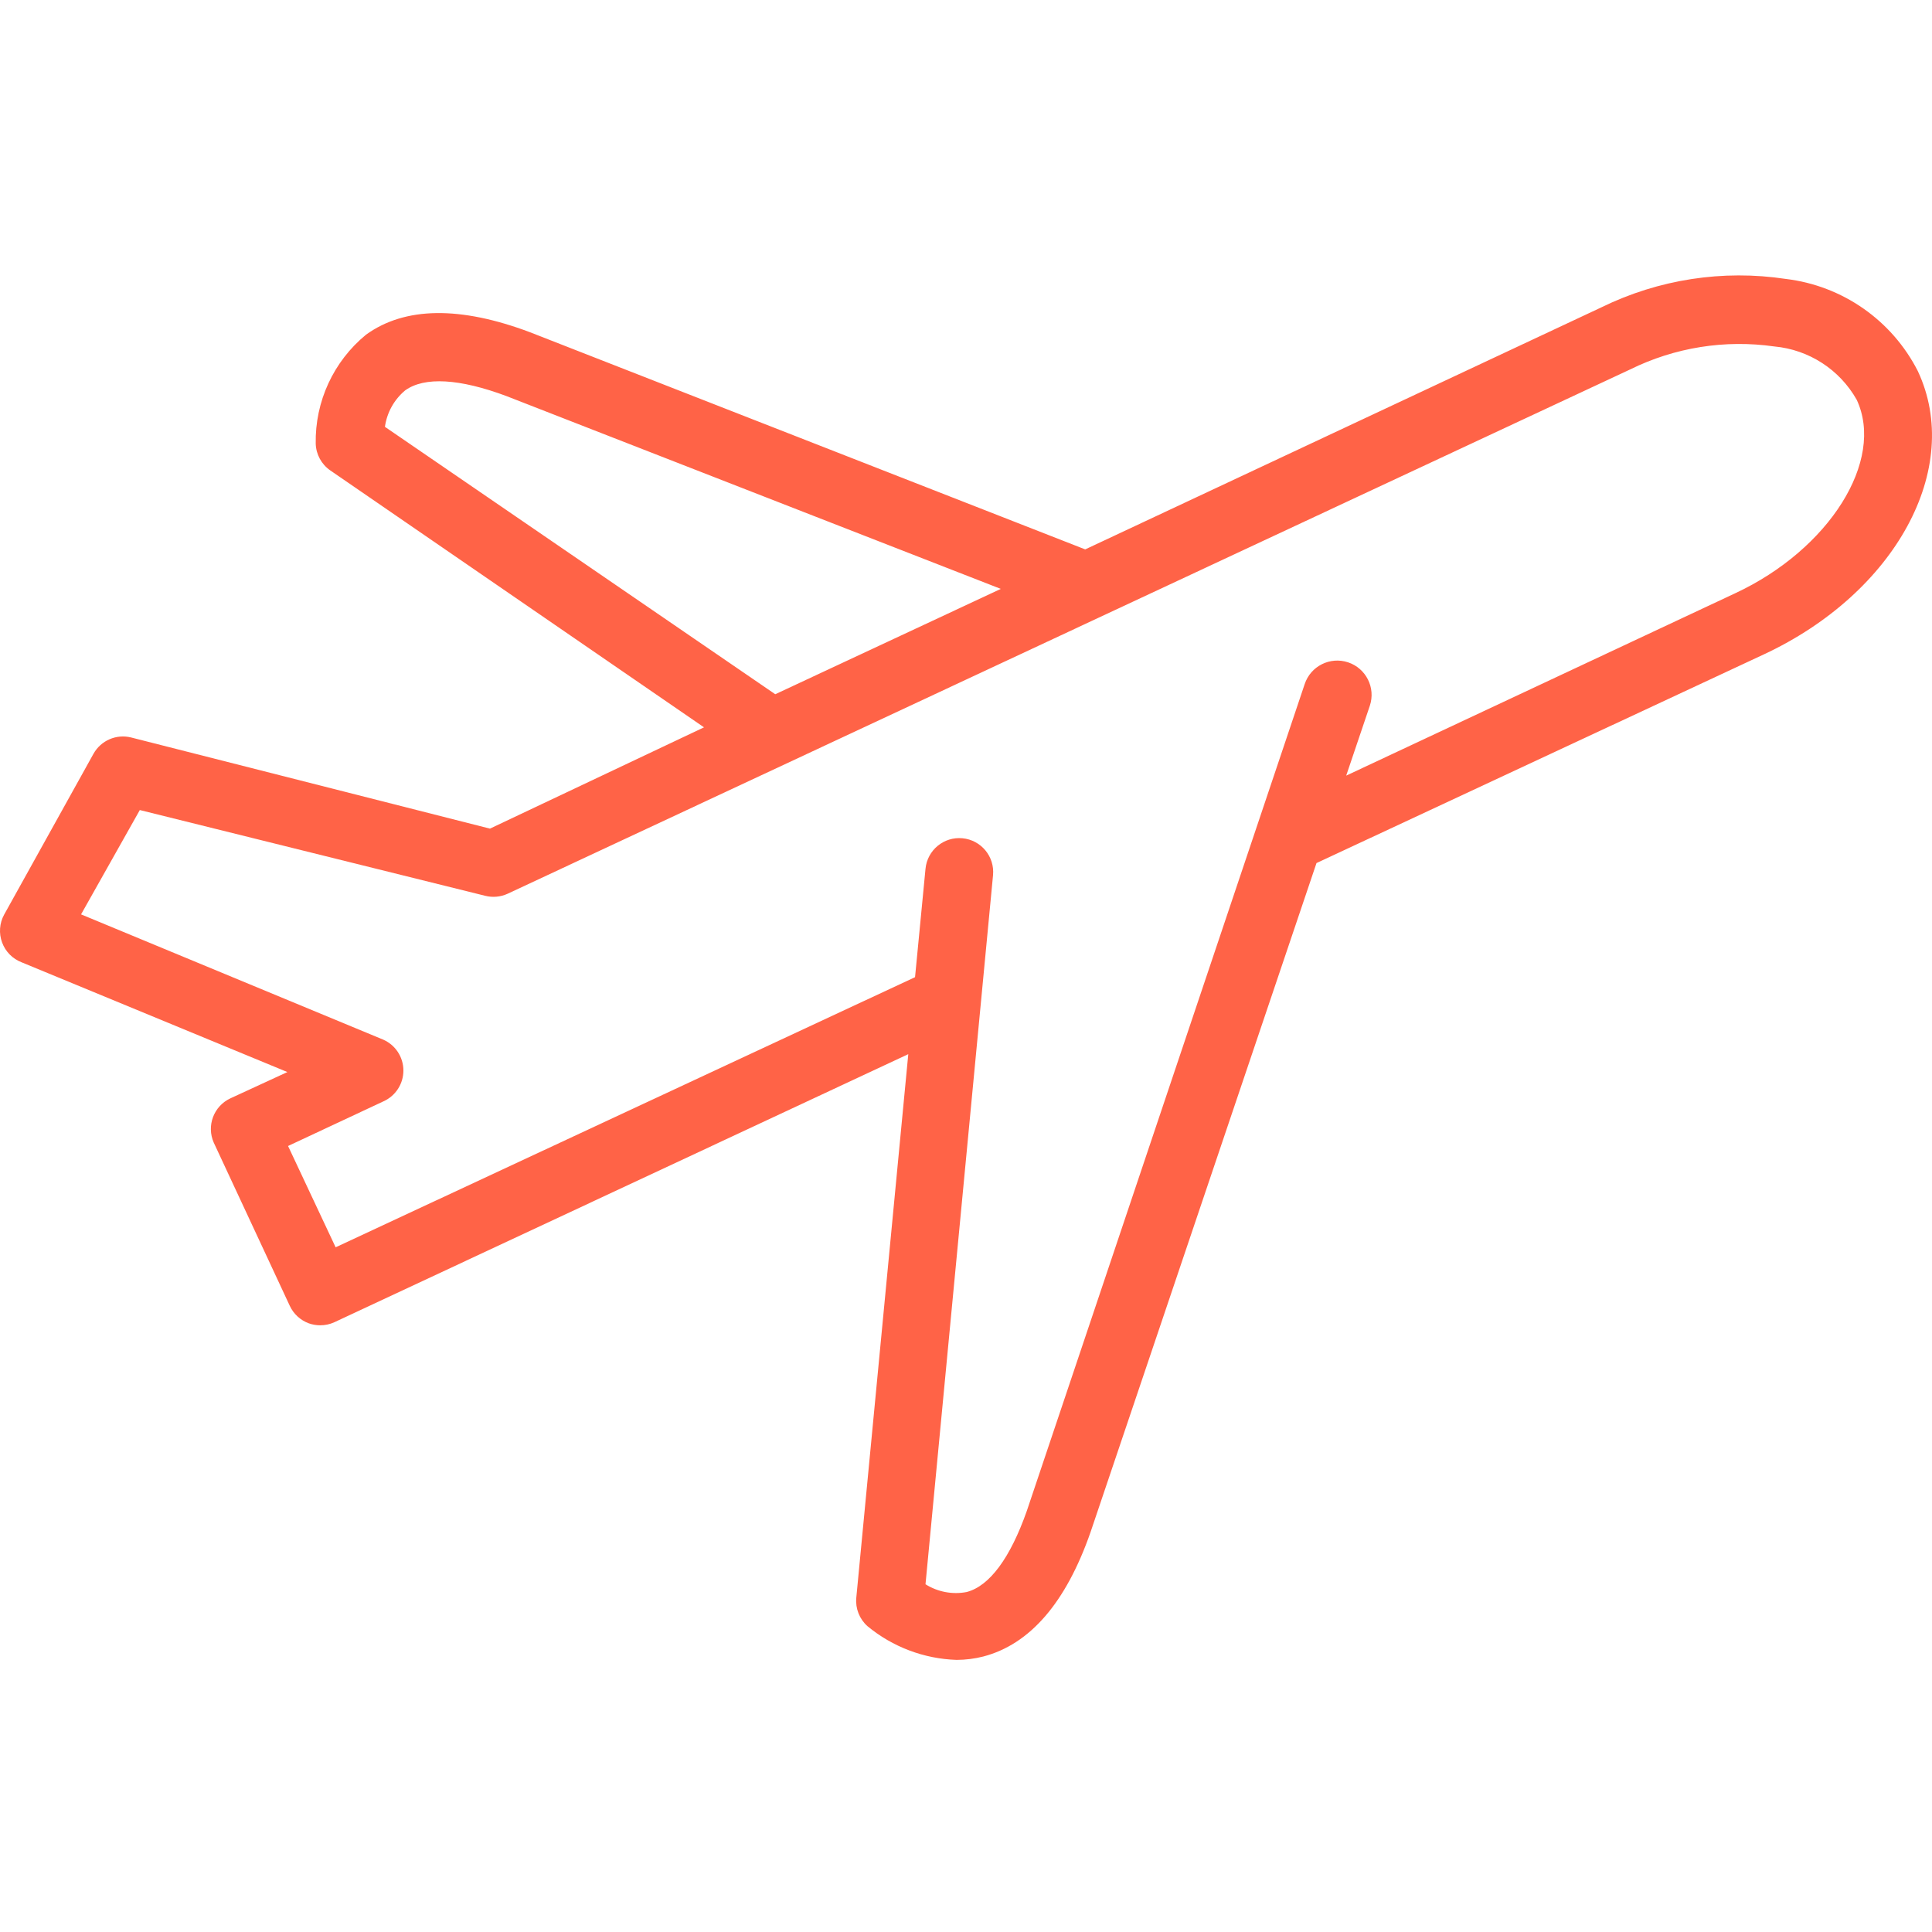
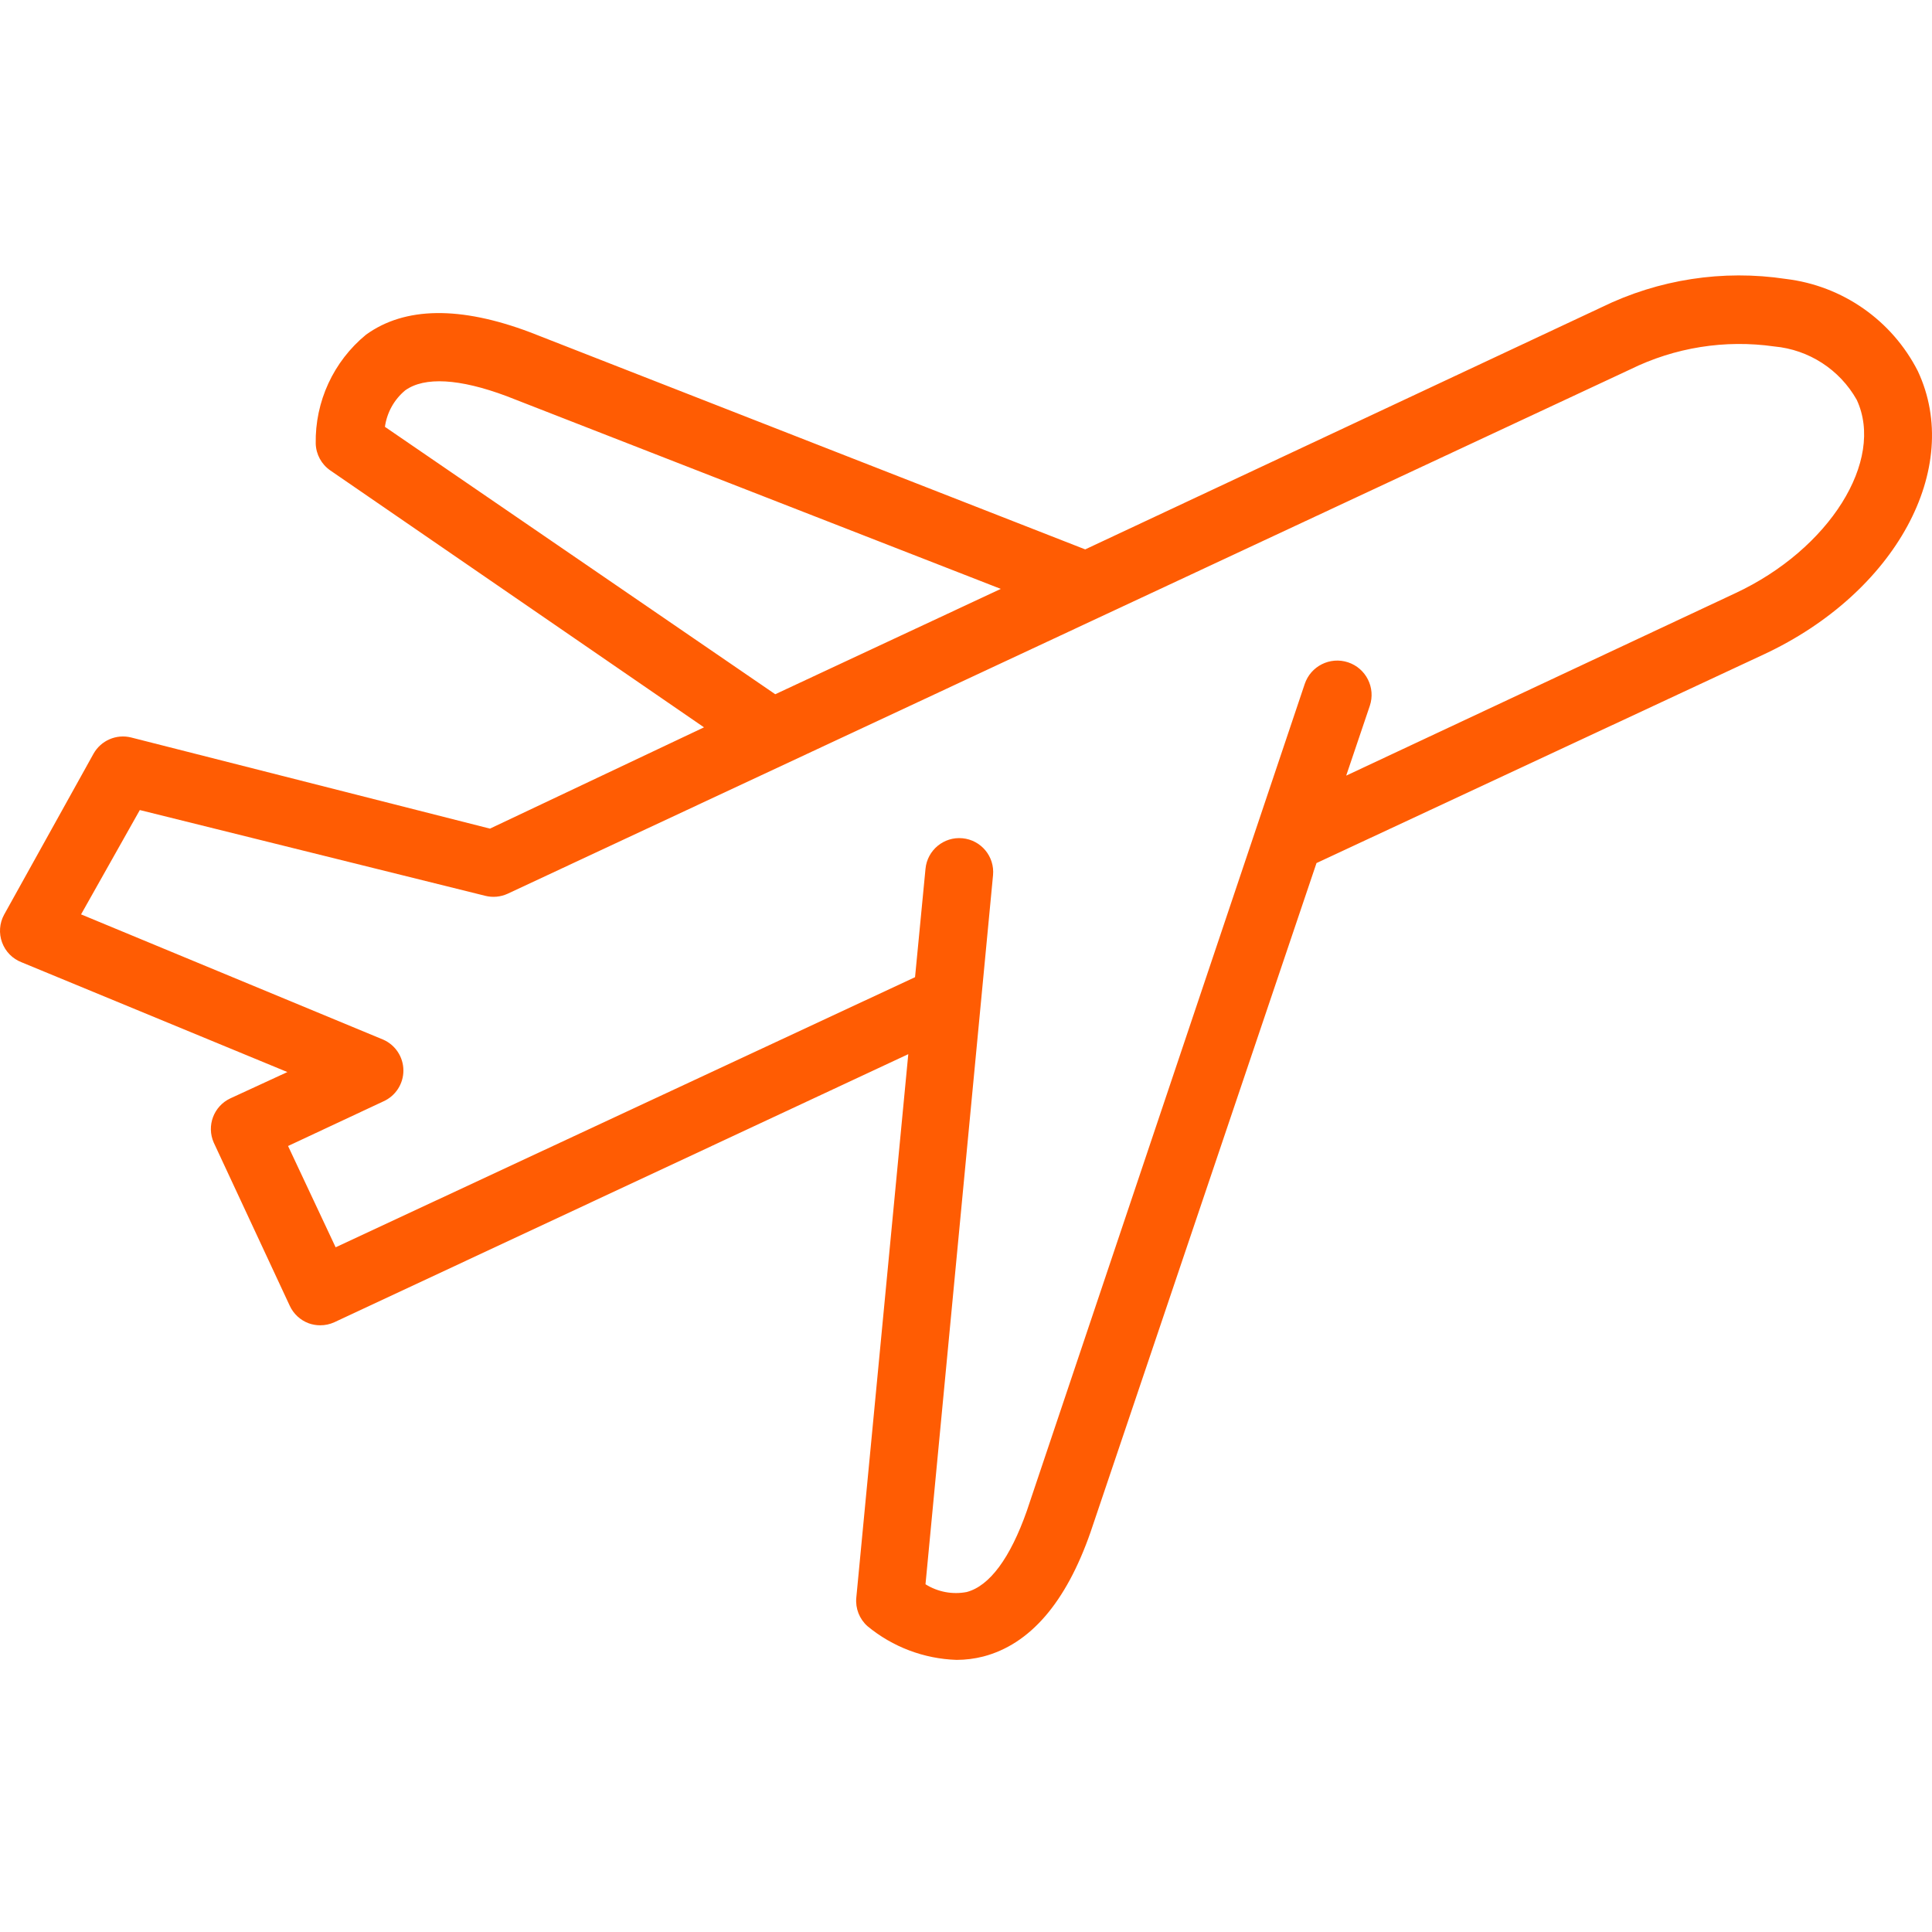
<svg xmlns="http://www.w3.org/2000/svg" height="512px" viewBox="0 -101 713.752 713" width="512px">
-   <path d="m85.086 304.406c-6.145 2.883-8.855 10.141-6.117 16.344l28.066 60.25c1.379 3 3.895 5.336 6.988 6.488 1.355.492 2.793.746 4.238.746 1.809.016 3.594-.371 5.238-1.117l212.055-99.047-19.207 200.824c-.371 3.953 1.152 7.84 4.109 10.48 9.297 7.695 20.883 12.078 32.938 12.473 3.324-.004 6.629-.422 9.852-1.242 17.215-4.492 30.562-19.832 39.668-46.031l83.449-247.102 165.273-77.094c48.648-22.699 73.719-68.727 56.883-104.652-9.555-18.777-27.855-31.551-48.773-34.055-23.242-3.508-46.996.148-68.105 10.484l-190.727 89.434-205.062-80.207c-25.824-9.727-46.277-9.477-60.621.879-12.035 9.875-18.883 24.719-18.59 40.285.125 3.949 2.113 7.602 5.363 9.859l138.082 94.922-79.078 37.422-132.602-33.684c-5.434-1.336-11.09 1.113-13.844 5.988l-33.051 59.496c-1.715 3.152-1.984 6.895-.738 10.262 1.238 3.371 3.871 6.039 7.227 7.328l98.168 40.543zm57.121-248.094c.734-5.273 3.402-10.074 7.488-13.473 7.113-5.117 20.086-4.367 37.422 2.117l182.617 71.227-83.328 38.918zm-112.258 180.117 21.703-38.543 127.605 31.68c2.75.695 5.652.434 8.238-.742l414.75-193.719c16.488-8.133 35.059-11.094 53.262-8.484 12.766 1.176 24.137 8.543 30.438 19.707 10.469 22.457-10.109 55.262-44.914 71.477l-143.695 67.363 8.734-25.828c2.207-6.645-1.398-13.824-8.043-16.027-6.652-2.203-13.828 1.402-16.031 8.047l-102.66 305.477c-6.113 17.344-13.723 27.699-22.203 29.938-5.254 1.012-10.691-.02-15.219-2.863l24.949-261.953c.652-6.887-4.398-13-11.293-13.652-6.887-.66-13 4.398-13.656 11.285l-3.863 40.039-214.055 99.789-17.578-37.422 35.168-16.461c4.527-1.996 7.445-6.473 7.445-11.414 0-4.945-2.918-9.422-7.445-11.414zm0 0" fill="#ff6347" />
+   <path d="m85.086 304.406c-6.145 2.883-8.855 10.141-6.117 16.344l28.066 60.25c1.379 3 3.895 5.336 6.988 6.488 1.355.492 2.793.746 4.238.746 1.809.016 3.594-.371 5.238-1.117l212.055-99.047-19.207 200.824c-.371 3.953 1.152 7.84 4.109 10.48 9.297 7.695 20.883 12.078 32.938 12.473 3.324-.004 6.629-.422 9.852-1.242 17.215-4.492 30.562-19.832 39.668-46.031l83.449-247.102 165.273-77.094c48.648-22.699 73.719-68.727 56.883-104.652-9.555-18.777-27.855-31.551-48.773-34.055-23.242-3.508-46.996.148-68.105 10.484l-190.727 89.434-205.062-80.207c-25.824-9.727-46.277-9.477-60.621.879-12.035 9.875-18.883 24.719-18.59 40.285.125 3.949 2.113 7.602 5.363 9.859l138.082 94.922-79.078 37.422-132.602-33.684c-5.434-1.336-11.09 1.113-13.844 5.988l-33.051 59.496c-1.715 3.152-1.984 6.895-.738 10.262 1.238 3.371 3.871 6.039 7.227 7.328l98.168 40.543zm57.121-248.094c.734-5.273 3.402-10.074 7.488-13.473 7.113-5.117 20.086-4.367 37.422 2.117l182.617 71.227-83.328 38.918zm-112.258 180.117 21.703-38.543 127.605 31.68c2.75.695 5.652.434 8.238-.742l414.75-193.719c16.488-8.133 35.059-11.094 53.262-8.484 12.766 1.176 24.137 8.543 30.438 19.707 10.469 22.457-10.109 55.262-44.914 71.477l-143.695 67.363 8.734-25.828c2.207-6.645-1.398-13.824-8.043-16.027-6.652-2.203-13.828 1.402-16.031 8.047l-102.66 305.477c-6.113 17.344-13.723 27.699-22.203 29.938-5.254 1.012-10.691-.02-15.219-2.863l24.949-261.953c.652-6.887-4.398-13-11.293-13.652-6.887-.66-13 4.398-13.656 11.285l-3.863 40.039-214.055 99.789-17.578-37.422 35.168-16.461c4.527-1.996 7.445-6.473 7.445-11.414 0-4.945-2.918-9.422-7.445-11.414zm0 0" fill="#FF5C03" />
</svg>
